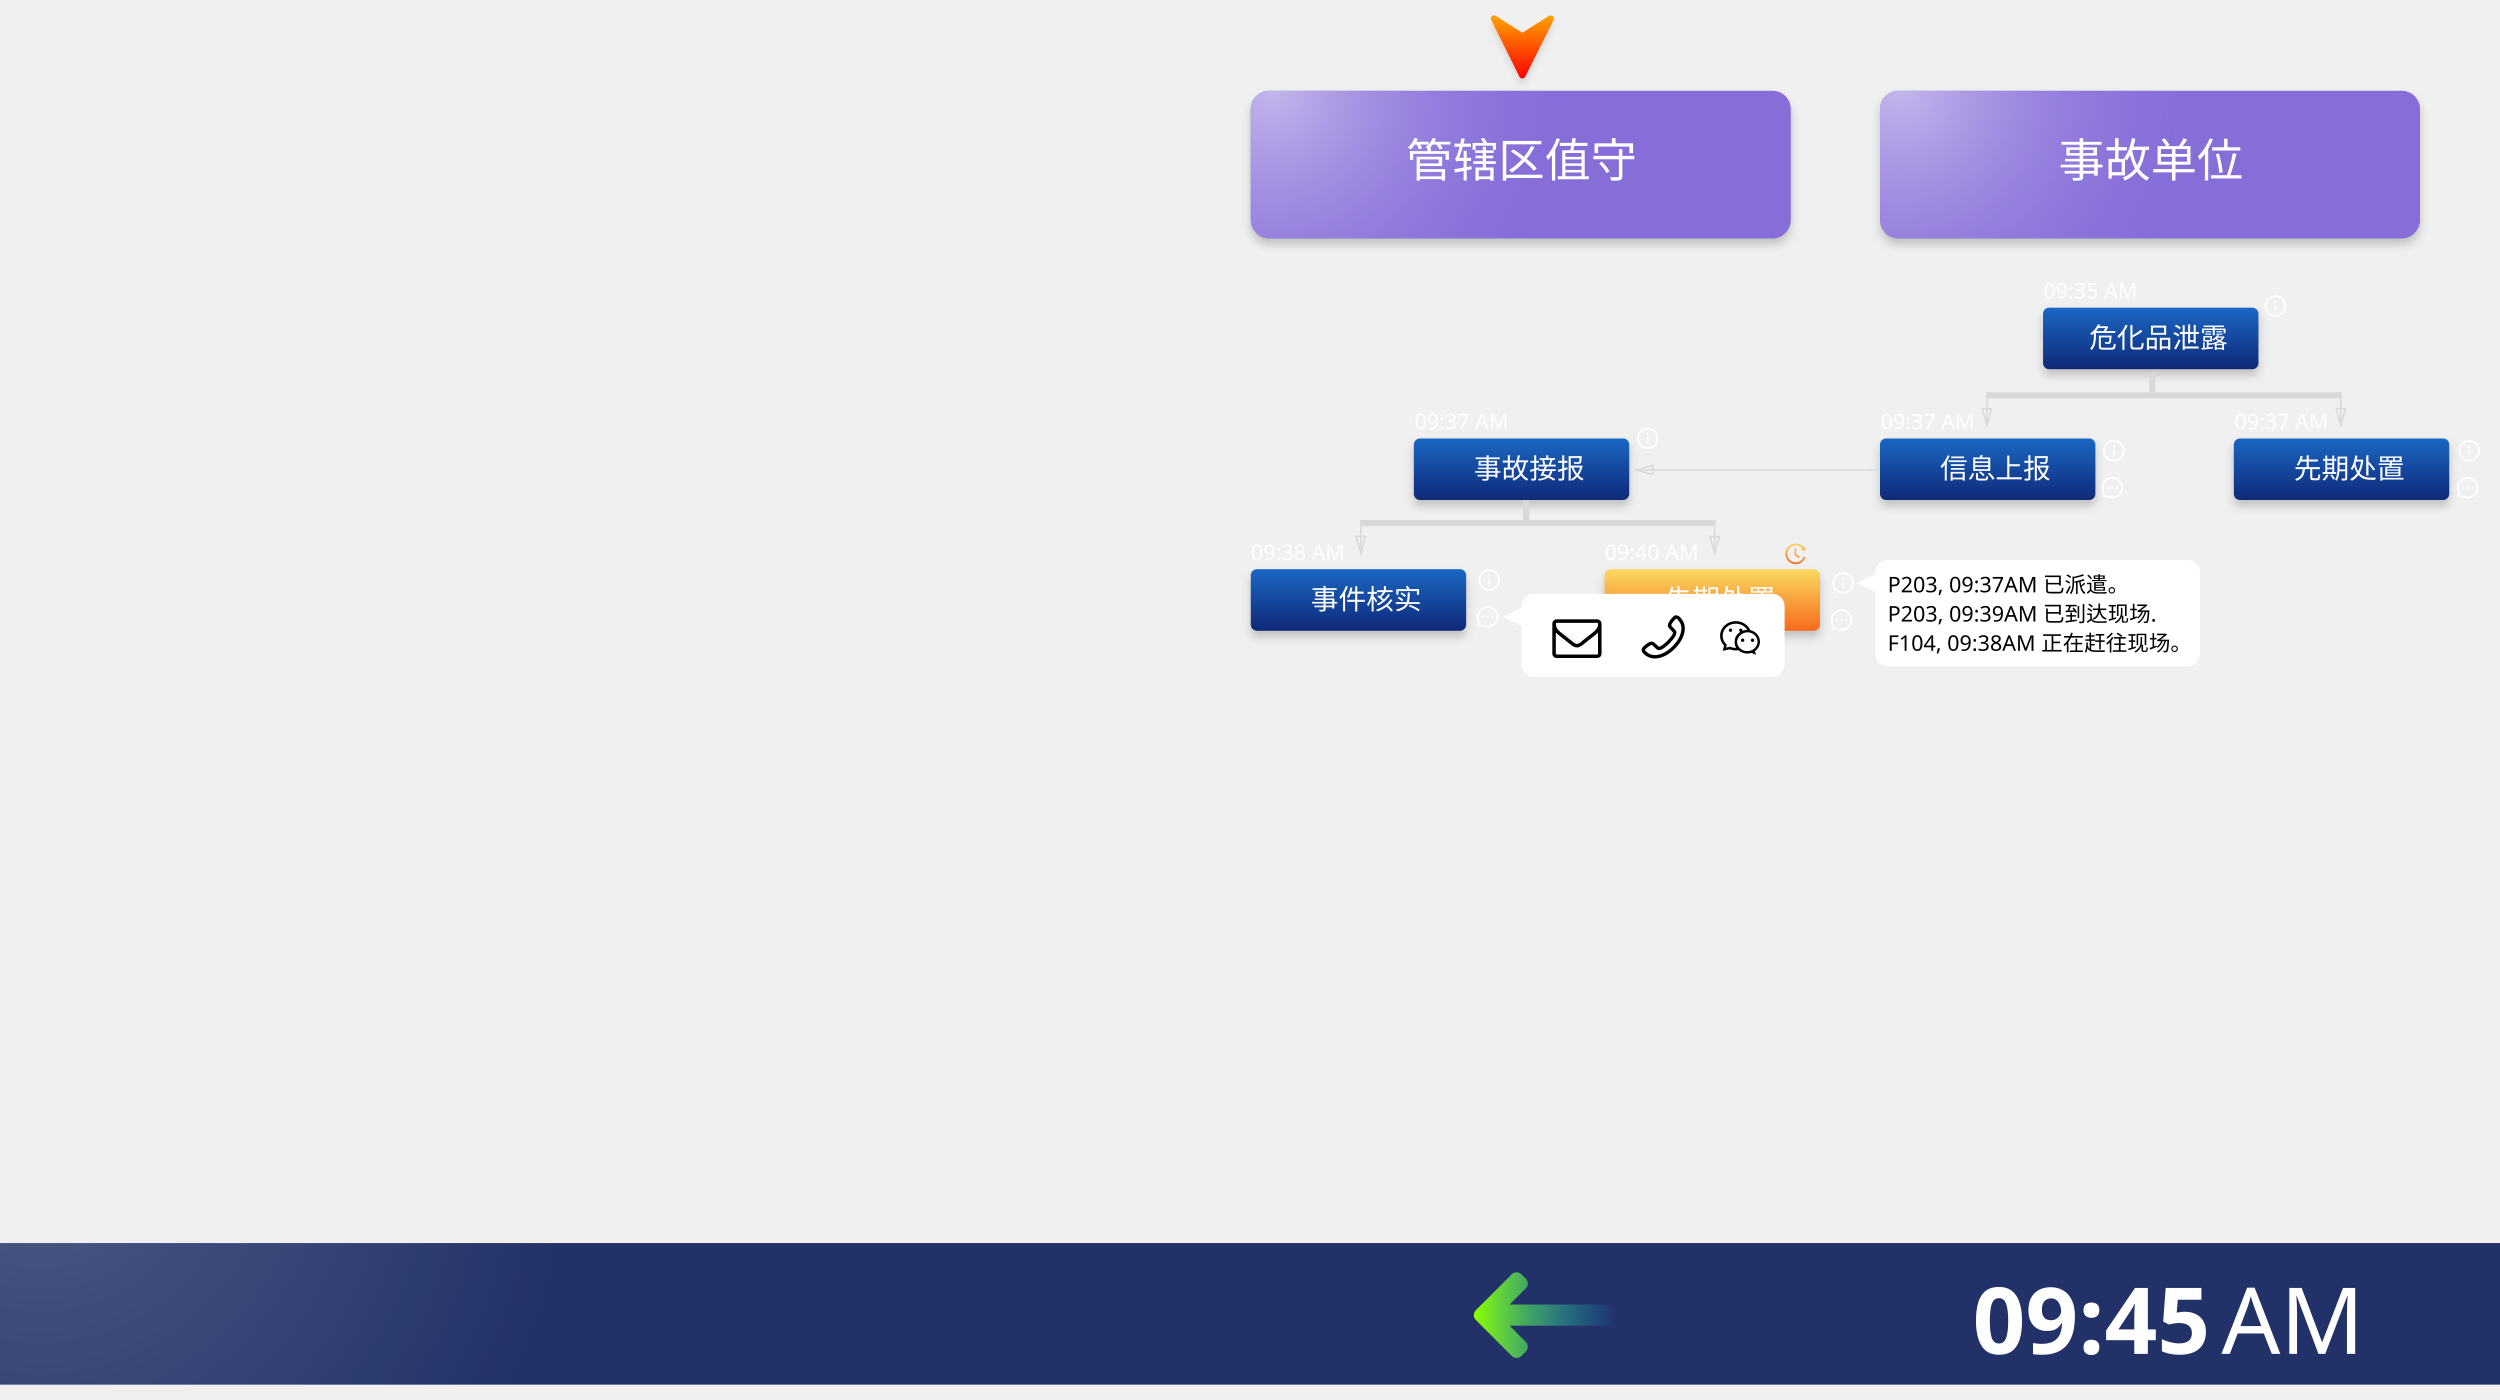
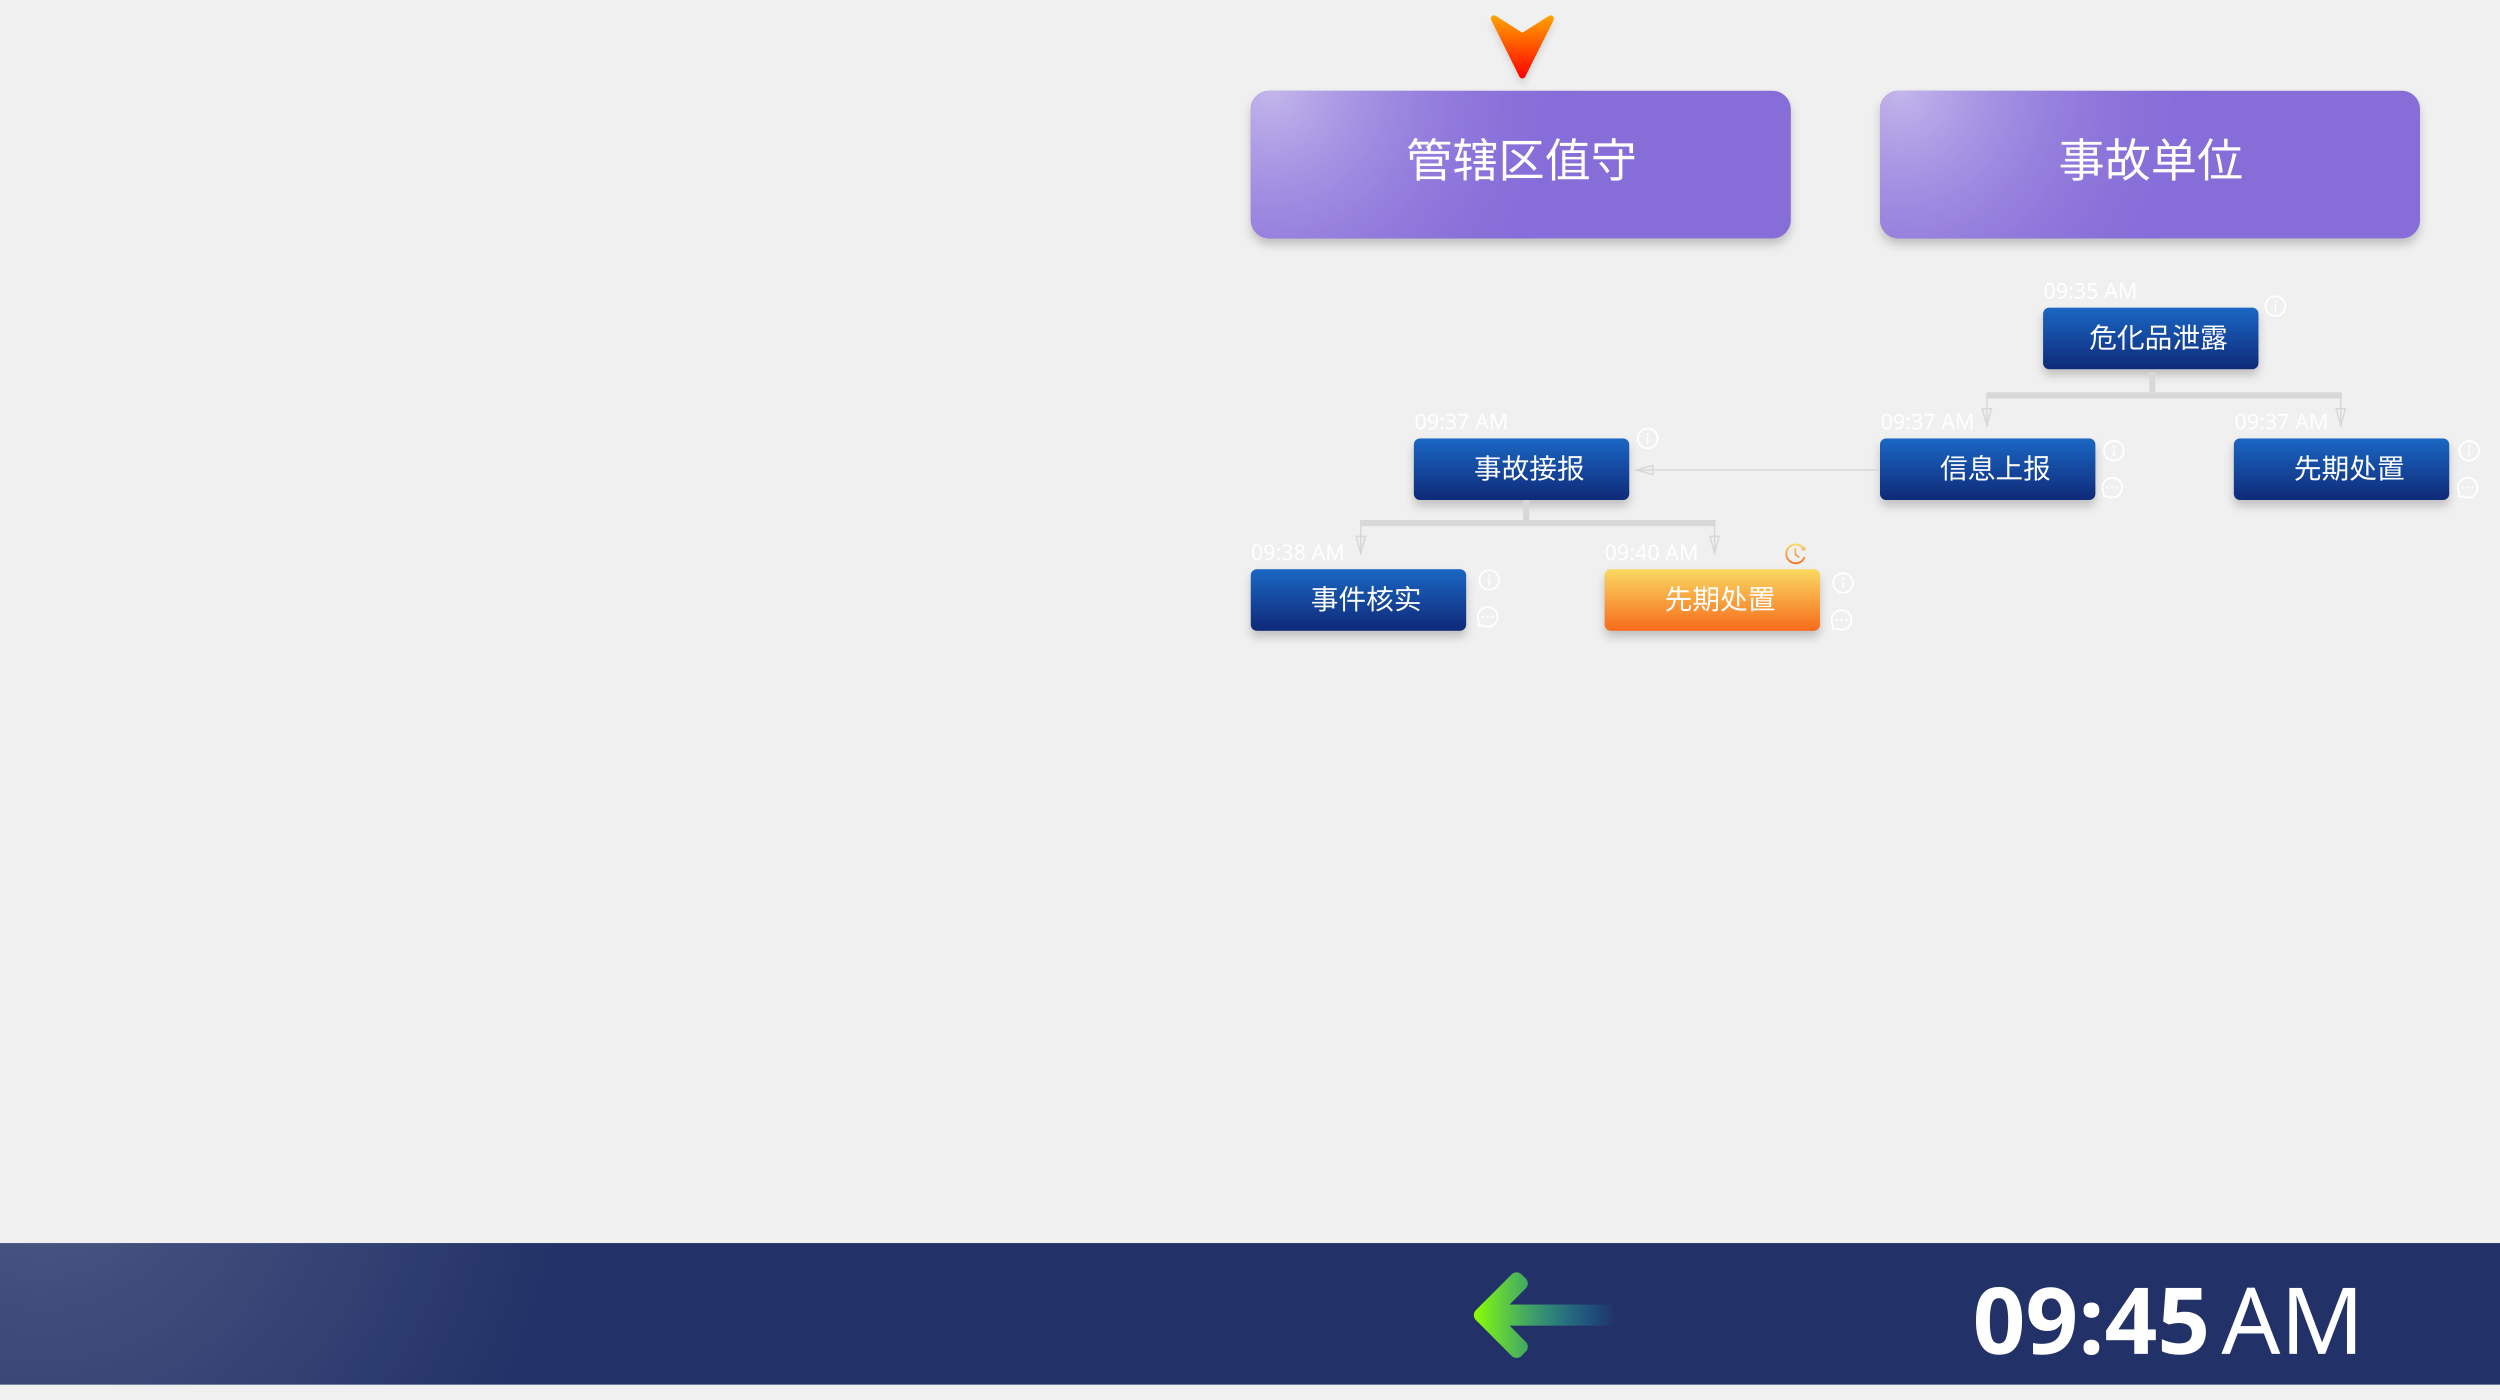
<svg xmlns="http://www.w3.org/2000/svg" xmlns:xlink="http://www.w3.org/1999/xlink" width="1250px" height="700px" viewBox="0 0 1625 890" version="1.1">
  <defs>
    <radialGradient cx="1.661%" cy="-73.123%" fx="1.661%" fy="-73.123%" r="375.673%" gradientTransform="translate(0.01661,-0.731225),scale(0.056615,1),rotate(21.46158),translate(-0.01661,0.731225)" id="radialGradient-1">
      <stop stop-color="#FFFFFF" stop-opacity="0.199" offset="0%" />
      <stop stop-color="#FFFFFF" stop-opacity="0" offset="100%" />
    </radialGradient>
    <rect id="path-2" x="0" y="818" width="1625" height="92" />
    <radialGradient cx="3.873%" cy="0%" fx="3.873%" fy="0%" r="213.352%" gradientTransform="translate(0.038728,0),scale(0.273504,1),rotate(10.92833),translate(-0.038728,-0)" id="radialGradient-3">
      <stop stop-color="#FFFFFF" stop-opacity="0.5" offset="0%" />
      <stop stop-color="#6B4AD5" stop-opacity="0" offset="100%" />
    </radialGradient>
    <rect id="path-4" x="0" y="0" width="351" height="96" rx="12" />
    <rect id="path-5" x="0" y="0" width="351" height="96" rx="12" />
    <filter x="-3.1%" y="-7.3%" width="106.3%" height="122.9%" filterUnits="objectBoundingBox" id="filter-6">
      <feOffset dx="0" dy="4" in="SourceAlpha" result="shadowOffsetOuter1" />
      <feGaussianBlur stdDeviation="3" in="shadowOffsetOuter1" result="shadowBlurOuter1" />
      <feComposite in="shadowBlurOuter1" in2="SourceAlpha" operator="out" result="shadowBlurOuter1" />
      <feColorMatrix values="0 0 0 0 0   0 0 0 0 0   0 0 0 0 0  0 0 0 0.2 0" type="matrix" in="shadowBlurOuter1" />
    </filter>
    <linearGradient x1="50%" y1="0%" x2="50%" y2="100%" id="linearGradient-7">
      <stop stop-color="#1A67C4" offset="0%" />
      <stop stop-color="#0F2978" offset="100%" />
    </linearGradient>
    <rect id="path-8" x="0" y="21" width="140" height="40" rx="4" />
    <filter x="-7.9%" y="-17.5%" width="115.7%" height="155.0%" filterUnits="objectBoundingBox" id="filter-9">
      <feOffset dx="0" dy="4" in="SourceAlpha" result="shadowOffsetOuter1" />
      <feGaussianBlur stdDeviation="3" in="shadowOffsetOuter1" result="shadowBlurOuter1" />
      <feColorMatrix values="0 0 0 0 0   0 0 0 0 0   0 0 0 0 0  0 0 0 0.2 0" type="matrix" in="shadowBlurOuter1" />
    </filter>
    <rect id="path-10" x="0" y="21" width="140" height="40" rx="4" />
    <filter x="-7.9%" y="-17.5%" width="115.7%" height="155.0%" filterUnits="objectBoundingBox" id="filter-11">
      <feOffset dx="0" dy="4" in="SourceAlpha" result="shadowOffsetOuter1" />
      <feGaussianBlur stdDeviation="3" in="shadowOffsetOuter1" result="shadowBlurOuter1" />
      <feColorMatrix values="0 0 0 0 0   0 0 0 0 0   0 0 0 0 0  0 0 0 0.2 0" type="matrix" in="shadowBlurOuter1" />
    </filter>
    <rect id="path-12" x="0" y="21" width="140" height="40" rx="4" />
    <filter x="-7.9%" y="-17.5%" width="115.7%" height="155.0%" filterUnits="objectBoundingBox" id="filter-13">
      <feOffset dx="0" dy="4" in="SourceAlpha" result="shadowOffsetOuter1" />
      <feGaussianBlur stdDeviation="3" in="shadowOffsetOuter1" result="shadowBlurOuter1" />
      <feColorMatrix values="0 0 0 0 0   0 0 0 0 0   0 0 0 0 0  0 0 0 0.2 0" type="matrix" in="shadowBlurOuter1" />
    </filter>
    <rect id="path-14" x="0" y="49" width="351" height="96" rx="12" />
    <rect id="path-15" x="0" y="49" width="351" height="96" rx="12" />
    <filter x="-3.1%" y="-7.3%" width="106.3%" height="122.9%" filterUnits="objectBoundingBox" id="filter-16">
      <feOffset dx="0" dy="4" in="SourceAlpha" result="shadowOffsetOuter1" />
      <feGaussianBlur stdDeviation="3" in="shadowOffsetOuter1" result="shadowBlurOuter1" />
      <feComposite in="shadowBlurOuter1" in2="SourceAlpha" operator="out" result="shadowBlurOuter1" />
      <feColorMatrix values="0 0 0 0 0   0 0 0 0 0   0 0 0 0 0  0 0 0 0.2 0" type="matrix" in="shadowBlurOuter1" />
    </filter>
    <linearGradient x1="50%" y1="103.138%" x2="50%" y2="1.42247325e-14%" id="linearGradient-17">
      <stop stop-color="#FFA900" offset="0%" />
      <stop stop-color="#FF0000" offset="100%" />
    </linearGradient>
    <path d="M156.197,38.16 C156.067,38.419 155.999,38.705 156,38.995 L156,39.156 L156.013,39.297 C156.082,39.63 156.169,39.83 156.295,40.004 C156.412,40.233 156.587,40.427 156.803,40.567 L156.477,40.278 L156.605,40.414 C156.648,40.459 156.701,40.494 156.759,40.516 L156.898,40.649 C156.974,40.7 157.046,40.734 157.128,40.746 L157.003,40.705 C157.195,40.831 157.426,40.91 157.672,40.936 L157.467,40.905 C157.656,40.967 157.855,40.999 158.054,41 L158.308,41 C158.652,40.96 158.983,40.842 159.275,40.654 L176.501,29.721 L193.938,40.757 C194.031,40.818 194.143,40.859 194.261,40.88 L194.115,40.841 L194.243,40.885 L194.423,40.941 L194.592,40.977 C194.659,40.985 194.727,40.989 194.795,40.99 L194.972,40.99 C195.136,40.99 195.305,40.969 195.469,40.921 C195.65,40.864 195.837,40.83 196.026,40.818 L195.669,40.862 C195.867,40.797 196.049,40.69 196.2,40.547 L195.982,40.721 C196.265,40.563 196.515,40.353 196.718,40.101 L196.182,40.593 L196.403,40.421 L196.495,40.329 C196.596,40.215 196.674,40.083 196.726,39.94 L196.623,40.165 L196.695,40.045 L196.767,39.929 C196.807,39.871 196.833,39.805 196.844,39.735 C196.925,39.594 196.97,39.436 196.974,39.274 C196.974,39.41 196.995,39.282 197,39.151 L197,38.949 L196.995,38.8 L196.964,38.636 C196.944,38.544 196.931,38.516 196.931,38.48 C196.918,38.412 196.892,38.348 196.854,38.29 C196.727,38.015 196.644,37.721 196.608,37.42 L178.378,1.138 C178.024,0.441 177.309,0.002 176.527,0.001 C175.732,-0.018 174.995,0.416 174.627,1.12 L156.197,38.16 Z" id="path-18" />
    <filter x="-19.5%" y="-29.3%" width="139.0%" height="139.0%" filterUnits="objectBoundingBox" id="filter-19">
      <feOffset dx="0" dy="-4" in="SourceAlpha" result="shadowOffsetOuter1" />
      <feGaussianBlur stdDeviation="2" in="shadowOffsetOuter1" result="shadowBlurOuter1" />
      <feColorMatrix values="0 0 0 0 0   0 0 0 0 0   0 0 0 0 0  0 0 0 0.1 0" type="matrix" in="shadowBlurOuter1" />
    </filter>
    <rect id="path-20" x="36" y="21" width="140" height="40" rx="4" />
    <filter x="-7.9%" y="-17.5%" width="115.7%" height="155.0%" filterUnits="objectBoundingBox" id="filter-21">
      <feOffset dx="0" dy="4" in="SourceAlpha" result="shadowOffsetOuter1" />
      <feGaussianBlur stdDeviation="3" in="shadowOffsetOuter1" result="shadowBlurOuter1" />
      <feColorMatrix values="0 0 0 0 0   0 0 0 0 0   0 0 0 0 0  0 0 0 0.2 0" type="matrix" in="shadowBlurOuter1" />
    </filter>
    <linearGradient x1="50%" y1="0%" x2="50%" y2="100%" id="linearGradient-22">
      <stop stop-color="#FAD961" offset="0%" />
      <stop stop-color="#F76B1C" offset="100%" />
    </linearGradient>
-     <rect id="path-23" x="66" y="21" width="140" height="40" rx="4" />
+     <rect id="path-23" x="1" y="21" width="140" height="40" rx="4" />
    <filter x="-7.9%" y="-17.5%" width="115.7%" height="155.0%" filterUnits="objectBoundingBox" id="filter-24">
      <feOffset dx="0" dy="4" in="SourceAlpha" result="shadowOffsetOuter1" />
      <feGaussianBlur stdDeviation="3" in="shadowOffsetOuter1" result="shadowBlurOuter1" />
      <feColorMatrix values="0 0 0 0 0   0 0 0 0 0   0 0 0 0 0  0 0 0 0.2 0" type="matrix" in="shadowBlurOuter1" />
    </filter>
    <rect id="path-25" x="0" y="21" width="140" height="40" rx="4" />
    <filter x="-7.9%" y="-17.5%" width="115.7%" height="155.0%" filterUnits="objectBoundingBox" id="filter-26">
      <feOffset dx="0" dy="4" in="SourceAlpha" result="shadowOffsetOuter1" />
      <feGaussianBlur stdDeviation="3" in="shadowOffsetOuter1" result="shadowBlurOuter1" />
      <feColorMatrix values="0 0 0 0 0   0 0 0 0 0   0 0 0 0 0  0 0 0 0.2 0" type="matrix" in="shadowBlurOuter1" />
    </filter>
    <linearGradient x1="0%" y1="50%" x2="100%" y2="50%" id="linearGradient-27">
      <stop stop-color="#8CFF00" offset="0%" />
      <stop stop-color="#00CFFF" stop-opacity="0" offset="100%" />
    </linearGradient>
  </defs>
  <g id="Page-1" stroke="none" stroke-width="1" fill="none" fill-rule="evenodd">
    <g id="Artboard-2-Copy-3" transform="translate(0, -20)">
      <g id="Group-35-Copy">
        <g id="Rectangle-8">
          <use fill="#223167" xlink:href="#path-2" />
          <use fill="url(#radialGradient-1)" xlink:href="#path-2" />
        </g>
      </g>
      <g id="Group-5" transform="translate(1222, 69)">
        <g id="Group-4">
          <g id="Rectangle-2-Copy">
            <use fill="#6848CE" xlink:href="#path-4" />
            <use fill="url(#radialGradient-3)" xlink:href="#path-4" />
          </g>
          <g id="Rectangle-7">
            <use fill="black" fill-opacity="1" filter="url(#filter-6)" xlink:href="#path-5" />
            <use fill-opacity="0.2" fill="#FFFFFF" fill-rule="evenodd" xlink:href="#path-5" />
          </g>
          <text id="事故单位" font-family="STYuanti-SC-Regular, Yuanti SC" font-size="30" font-weight="normal" fill="#FFFFFF">
            <tspan x="116" y="56">事故单位</tspan>
          </text>
        </g>
        <g id="Group" transform="translate(106, 120)">
          <g id="Rectangle-3-Copy-3">
            <use fill="black" fill-opacity="1" filter="url(#filter-9)" xlink:href="#path-8" />
            <use fill="url(#linearGradient-7)" fill-rule="evenodd" xlink:href="#path-8" />
          </g>
          <text id="09:35-AM" font-family="STYuanti-SC-Regular, Yuanti SC" font-size="14" font-weight="normal" fill="#FFFFFF">
            <tspan x="0.251" y="15">09:35 AM</tspan>
          </text>
          <text id="危化品泄露" font-family="PingFangSC-Regular, PingFang SC" font-size="18" font-weight="normal" fill="#FFFFFF">
            <tspan x="30" y="47">危化品泄露</tspan>
          </text>
        </g>
        <g id="Group-Copy" transform="translate(230, 205)">
          <g id="Rectangle-3-Copy-3">
            <use fill="black" fill-opacity="1" filter="url(#filter-11)" xlink:href="#path-10" />
            <use fill="url(#linearGradient-7)" fill-rule="evenodd" xlink:href="#path-10" />
          </g>
          <g id="info-circle" transform="translate(145, 21)" fill-rule="nonzero">
            <rect id="Rectangle-path" fill="#000000" opacity="0" x="0" y="0" width="16" height="16" />
            <path d="M8,1 C4.134,1 1,4.134 1,8 C1,11.866 4.134,15 8,15 C11.866,15 15,11.866 15,8 C15,4.134 11.866,1 8,1 Z M8,13.812 C4.791,13.812 2.188,11.209 2.188,8 C2.188,4.791 4.791,2.188 8,2.188 C11.209,2.188 13.812,4.791 13.812,8 C13.812,11.209 11.209,13.812 8,13.812 Z" id="Shape" fill="#FFFFFF" />
            <path d="M7.25,5.25 C7.25,5.664 7.586,6 8,6 C8.414,6 8.75,5.664 8.75,5.25 C8.75,4.836 8.414,4.5 8,4.5 C7.586,4.5 7.25,4.836 7.25,5.25 Z" id="Shape" fill="#FFFFFF" />
            <path d="M8.375,7 L7.625,7 C7.556,7 7.5,7.056 7.5,7.125 L7.5,11.375 C7.5,11.444 7.556,11.5 7.625,11.5 L8.375,11.5 C8.444,11.5 8.5,11.444 8.5,11.375 L8.5,7.125 C8.5,7.056 8.444,7 8.375,7 Z" id="Shape" fill="#FFFFFF" />
          </g>
          <g id="message" transform="translate(144, 45)" fill-rule="nonzero">
            <rect id="Rectangle-path" fill="#000000" opacity="0" x="0" y="0" width="16" height="16" />
            <path d="M7.25,8 C7.25,8.414 7.586,8.75 8,8.75 C8.414,8.75 8.75,8.414 8.75,8 C8.75,7.586 8.414,7.25 8,7.25 C7.586,7.25 7.25,7.586 7.25,8 Z M10.375,8 C10.375,8.414 10.711,8.75 11.125,8.75 C11.539,8.75 11.875,8.414 11.875,8 C11.875,7.586 11.539,7.25 11.125,7.25 C10.711,7.25 10.375,7.586 10.375,8 Z M4.125,8 C4.125,8.414 4.461,8.75 4.875,8.75 C5.289,8.75 5.625,8.414 5.625,8 C5.625,7.586 5.289,7.25 4.875,7.25 C4.461,7.25 4.125,7.586 4.125,8 Z M14.456,5.287 C14.103,4.448 13.597,3.695 12.952,3.048 C12.306,2.403 11.553,1.895 10.713,1.544 C9.853,1.183 8.941,1 8,1 L7.969,1 C7.022,1.005 6.105,1.192 5.242,1.561 C4.409,1.917 3.663,2.423 3.023,3.069 C2.384,3.714 1.883,4.464 1.536,5.3 C1.177,6.166 0.995,7.086 1,8.033 C1.005,9.117 1.264,10.194 1.75,11.156 L1.75,13.531 C1.75,13.928 2.072,14.25 2.469,14.25 L4.845,14.25 C5.808,14.736 6.884,14.995 7.969,15 L8.002,15 C8.938,15 9.845,14.819 10.7,14.464 C11.536,14.116 12.287,13.616 12.931,12.977 C13.577,12.338 14.084,11.591 14.439,10.758 C14.808,9.895 14.995,8.978 15,8.031 C15.005,7.08 14.82,6.156 14.456,5.287 Z M12.095,12.131 C11,13.216 9.547,13.812 8,13.812 L7.973,13.812 C7.031,13.808 6.095,13.573 5.269,13.133 L5.138,13.062 L2.938,13.062 L2.938,10.863 L2.867,10.731 C2.427,9.905 2.192,8.969 2.188,8.027 C2.181,6.469 2.777,5.006 3.869,3.905 C4.959,2.803 6.417,2.194 7.975,2.188 L8.002,2.188 C8.783,2.188 9.541,2.339 10.255,2.639 C10.952,2.931 11.577,3.352 12.114,3.889 C12.65,4.425 13.072,5.052 13.364,5.748 C13.667,6.47 13.819,7.236 13.816,8.027 C13.806,9.583 13.195,11.041 12.095,12.131 Z" id="Shape" fill="#FFFFFF" />
          </g>
          <text id="09:37-AM" font-family="STYuanti-SC-Regular, Yuanti SC" font-size="14" font-weight="normal" fill="#FFFFFF">
            <tspan x="0.398" y="15">09:37 AM</tspan>
          </text>
          <text id="先期处置" font-family="PingFangSC-Regular, PingFang SC" font-size="18" font-weight="normal" fill="#FFFFFF">
            <tspan x="39" y="47">先期处置</tspan>
          </text>
        </g>
        <g id="Group-Copy-6" transform="translate(0, 205)">
          <g id="Rectangle-3-Copy-3">
            <use fill="black" fill-opacity="1" filter="url(#filter-13)" xlink:href="#path-12" />
            <use fill="url(#linearGradient-7)" fill-rule="evenodd" xlink:href="#path-12" />
          </g>
          <g id="info-circle" transform="translate(144, 21)" fill-rule="nonzero">
            <rect id="Rectangle-path" fill="#000000" opacity="0" x="0" y="0" width="16" height="16" />
            <path d="M8,1 C4.134,1 1,4.134 1,8 C1,11.866 4.134,15 8,15 C11.866,15 15,11.866 15,8 C15,4.134 11.866,1 8,1 Z M8,13.812 C4.791,13.812 2.188,11.209 2.188,8 C2.188,4.791 4.791,2.188 8,2.188 C11.209,2.188 13.812,4.791 13.812,8 C13.812,11.209 11.209,13.812 8,13.812 Z" id="Shape" fill="#FFFFFF" />
            <path d="M7.25,5.25 C7.25,5.664 7.586,6 8,6 C8.414,6 8.75,5.664 8.75,5.25 C8.75,4.836 8.414,4.5 8,4.5 C7.586,4.5 7.25,4.836 7.25,5.25 Z" id="Shape" fill="#FFFFFF" />
            <path d="M8.375,7 L7.625,7 C7.556,7 7.5,7.056 7.5,7.125 L7.5,11.375 C7.5,11.444 7.556,11.5 7.625,11.5 L8.375,11.5 C8.444,11.5 8.5,11.444 8.5,11.375 L8.5,7.125 C8.5,7.056 8.444,7 8.375,7 Z" id="Shape" fill="#FFFFFF" />
          </g>
          <text id="09:37-AM" font-family="STYuanti-SC-Regular, Yuanti SC" font-size="14" font-weight="normal" fill="#FFFFFF">
            <tspan x="0.398" y="15">09:37 AM</tspan>
          </text>
          <text id="信息上报" font-family="PingFangSC-Regular, PingFang SC" font-size="18" font-weight="normal" fill="#FFFFFF">
            <tspan x="39" y="47">信息上报</tspan>
          </text>
        </g>
      </g>
      <g id="Group-5-Copy" transform="translate(813, 20)">
        <g id="Group-4">
          <g id="Rectangle-2-Copy">
            <use fill="#6848CE" xlink:href="#path-14" />
            <use fill="url(#radialGradient-3)" xlink:href="#path-14" />
          </g>
          <g id="Rectangle-7">
            <use fill="black" fill-opacity="1" filter="url(#filter-16)" xlink:href="#path-15" />
            <use fill-opacity="0.2" fill="#FFFFFF" fill-rule="evenodd" xlink:href="#path-15" />
          </g>
          <g id="Shape" fill-rule="nonzero" transform="translate(176.5, 20.5) scale(1, -1) translate(-176.5, -20.5) ">
            <use fill="black" fill-opacity="1" filter="url(#filter-19)" xlink:href="#path-18" />
            <use fill="url(#linearGradient-17)" fill-rule="evenodd" xlink:href="#path-18" />
          </g>
          <text id="管辖区值守" font-family="STYuanti-SC-Regular, Yuanti SC" font-size="30" font-weight="normal" fill="#FFFFFF">
            <tspan x="101" y="105">管辖区值守</tspan>
          </text>
        </g>
        <g id="Group" transform="translate(70, 254)">
          <g id="Rectangle-3-Copy-3">
            <use fill="black" fill-opacity="1" filter="url(#filter-21)" xlink:href="#path-20" />
            <use fill="url(#linearGradient-7)" fill-rule="evenodd" xlink:href="#path-20" />
          </g>
          <g id="info-circle" transform="translate(180, 13)" fill-rule="nonzero">
            <rect id="Rectangle-path" fill="#000000" opacity="0" x="0" y="0" width="16" height="16" />
            <path d="M8,1 C4.134,1 1,4.134 1,8 C1,11.866 4.134,15 8,15 C11.866,15 15,11.866 15,8 C15,4.134 11.866,1 8,1 Z M8,13.812 C4.791,13.812 2.188,11.209 2.188,8 C2.188,4.791 4.791,2.188 8,2.188 C11.209,2.188 13.812,4.791 13.812,8 C13.812,11.209 11.209,13.812 8,13.812 Z" id="Shape" fill="#FFFFFF" />
            <path d="M7.25,5.25 C7.25,5.664 7.586,6 8,6 C8.414,6 8.75,5.664 8.75,5.25 C8.75,4.836 8.414,4.5 8,4.5 C7.586,4.5 7.25,4.836 7.25,5.25 Z" id="Shape" fill="#FFFFFF" />
            <path d="M8.375,7 L7.625,7 C7.556,7 7.5,7.056 7.5,7.125 L7.5,11.375 C7.5,11.444 7.556,11.5 7.625,11.5 L8.375,11.5 C8.444,11.5 8.5,11.444 8.5,11.375 L8.5,7.125 C8.5,7.056 8.444,7 8.375,7 Z" id="Shape" fill="#FFFFFF" />
          </g>
          <rect id="Rectangle-43" fill="#D8D8D8" x="107" y="61" width="4" height="13" />
          <rect id="Rectangle-43-Copy" fill="#D8D8D8" x="2" y="74" width="230" height="4" />
          <path d="M1.5,74.5 L1.5,95.5" id="Line" stroke="#D8D8D8" stroke-linecap="square" />
          <path id="Line-decoration-1" d="M1.5,95.5 L4.5,84.7 L-1.5,84.7 L1.5,95.5 Z" stroke="#D8D8D8" stroke-linecap="square" />
          <path d="M231.5,74.5 L231.5,95.5" id="Line-Copy" stroke="#D8D8D8" stroke-linecap="square" />
          <path id="Line-Copy-decoration-1" d="M231.5,95.5 L234.5,84.7 L228.5,84.7 L231.5,95.5 Z" stroke="#D8D8D8" stroke-linecap="square" />
          <path d="M338.5,41.5 L180.5,41.5" id="Line-2" stroke="#D8D8D8" stroke-linecap="square" />
          <path id="Line-2-decoration-1" d="M180.5,41.5 L191.3,44.5 L191.3,38.5 L180.5,41.5 Z" stroke="#D8D8D8" stroke-linecap="square" />
          <text id="09:37-AM" font-family="STYuanti-SC-Regular, Yuanti SC" font-size="14" font-weight="normal" fill="#FFFFFF">
            <tspan x="36.398" y="15">09:37 AM</tspan>
          </text>
          <text id="事故接报" font-family="PingFangSC-Regular, PingFang SC" font-size="18" font-weight="normal" fill="#FFFFFF">
            <tspan x="75" y="47">事故接报</tspan>
          </text>
        </g>
-         <g id="Group-Copy" transform="translate(164, 339)">
+         <g id="Group-Copy" transform="translate(229, 339)">
          <g id="Rectangle-3-Copy-3">
            <use fill="black" fill-opacity="1" filter="url(#filter-24)" xlink:href="#path-23" />
            <use fill="url(#linearGradient-22)" fill-rule="evenodd" xlink:href="#path-23" />
          </g>
-           <g id="Group-3" transform="translate(230, 15)">
-             <path d="M12,21 L-5.2078438e-16,15 L12,9 L12,8 C12,3.582 15.582,-5.60317944e-14 20,-5.68434189e-14 L214.98,-5.68434189e-14 C219.399,-5.76550434e-14 222.98,3.582 222.98,8 L222.98,61.128 C222.98,65.547 219.399,69.128 214.98,69.128 L20,69.128 C15.582,69.128 12,65.547 12,61.128 L12,21 Z" id="Rectangle" fill="#FFFFFF" />
-             <text id="P203,-09:37AM-已派遣。-P" font-family="MicrosoftYaHei, Microsoft YaHei" font-size="14" font-weight="normal" fill="#000000">
-               <tspan x="20" y="21">P203, 09:37AM 已派遣。</tspan>
-               <tspan x="20" y="40">P203, 09:39AM 已到达现场.</tspan>
-               <tspan x="20" y="59">F104, 09:38AM 正在赶往现场。</tspan>
-             </text>
-           </g>
-           <g id="Group-3-Copy" transform="translate(0, 37)" fill="#FFFFFF">
-             <path d="M12,21 L3.6739404e-16,15 L12,9 L12,8 C12,3.582 15.582,-5.60317944e-14 20,-5.68434189e-14 L175,-5.86197757e-14 C179.418,-5.94314002e-14 183,3.582 183,8 L183,46 C183,50.418 179.418,54 175,54 L20,54 C15.582,54 12,50.418 12,46 L12,21 Z" id="Rectangle" />
-           </g>
-           <g id="reload-time" transform="translate(182, 3)" fill-rule="nonzero">
+           <g id="reload-time" transform="translate(117, 3)" fill-rule="nonzero">
            <rect id="Rectangle-path" fill="#000000" opacity="0" x="0" y="0" width="16" height="16" />
            <path d="M8.377,4.266 L7.625,4.266 C7.556,4.266 7.5,4.322 7.5,4.391 L7.5,8.692 C7.5,8.733 7.519,8.77 7.552,8.794 L10.134,10.68 C10.191,10.72 10.269,10.709 10.309,10.653 L10.756,10.044 C10.798,9.986 10.786,9.908 10.73,9.869 L8.502,8.258 L8.502,4.391 C8.502,4.322 8.445,4.266 8.377,4.266 Z M11.811,5.441 L14.261,6.039 C14.339,6.058 14.416,5.998 14.416,5.919 L14.428,3.395 C14.428,3.291 14.308,3.231 14.227,3.297 L11.764,5.22 C11.681,5.286 11.709,5.416 11.811,5.441 Z M14.431,10.145 L13.545,9.841 C13.481,9.819 13.411,9.852 13.387,9.916 C13.358,9.995 13.327,10.073 13.294,10.152 C13.016,10.809 12.617,11.402 12.108,11.909 C11.6,12.417 11.008,12.817 10.35,13.095 C9.669,13.383 8.945,13.53 8.198,13.53 C7.452,13.53 6.728,13.384 6.047,13.095 C5.389,12.817 4.797,12.417 4.289,11.909 C3.781,11.402 3.383,10.809 3.103,10.152 C2.817,9.472 2.672,8.747 2.672,8 C2.672,7.253 2.817,6.528 3.106,5.847 C3.384,5.189 3.783,4.597 4.292,4.089 C4.8,3.581 5.392,3.181 6.05,2.903 C6.728,2.614 7.453,2.469 8.2,2.469 C8.947,2.469 9.67,2.614 10.352,2.903 C11.009,3.181 11.602,3.581 12.109,4.089 C12.269,4.25 12.419,4.417 12.556,4.594 L13.491,3.862 C12.261,2.291 10.347,1.28 8.197,1.281 C4.453,1.283 1.447,4.323 1.484,8.069 C1.522,11.748 4.514,14.719 8.2,14.719 C11.098,14.719 13.567,12.881 14.508,10.308 C14.531,10.242 14.497,10.169 14.431,10.145 Z" id="Shape" fill="url(#linearGradient-22)" />
          </g>
-           <g id="info-circle" transform="translate(213, 22)" fill-rule="nonzero">
-             <rect id="Rectangle-path" fill="#000000" opacity="0" x="0" y="0" width="16" height="16" />
-             <path d="M8,1 C4.134,1 1,4.134 1,8 C1,11.866 4.134,15 8,15 C11.866,15 15,11.866 15,8 C15,4.134 11.866,1 8,1 Z M8,13.812 C4.791,13.812 2.188,11.209 2.188,8 C2.188,4.791 4.791,2.188 8,2.188 C11.209,2.188 13.812,4.791 13.812,8 C13.812,11.209 11.209,13.812 8,13.812 Z" id="Shape" fill="#FFFFFF" />
-             <path d="M7.25,5.25 C7.25,5.664 7.586,6 8,6 C8.414,6 8.75,5.664 8.75,5.25 C8.75,4.836 8.414,4.5 8,4.5 C7.586,4.5 7.25,4.836 7.25,5.25 Z" id="Shape" fill="#FFFFFF" />
-             <path d="M8.375,7 L7.625,7 C7.556,7 7.5,7.056 7.5,7.125 L7.5,11.375 C7.5,11.444 7.556,11.5 7.625,11.5 L8.375,11.5 C8.444,11.5 8.5,11.444 8.5,11.375 L8.5,7.125 C8.5,7.056 8.444,7 8.375,7 Z" id="Shape" fill="#FFFFFF" />
-           </g>
-           <g id="message" transform="translate(212, 46)" fill-rule="nonzero">
+           <g id="info-circle" transform="translate(148, 22)" fill-rule="nonzero">
+             <rect id="Rectangle-path" fill="#000000" opacity="0" x="0" y="0" width="16" height="16" />
+             <path d="M8,1 C4.134,1 1,4.134 1,8 C1,11.866 4.134,15 8,15 C11.866,15 15,11.866 15,8 C15,4.134 11.866,1 8,1 Z M8,13.812 C4.791,13.812 2.188,11.209 2.188,8 C2.188,4.791 4.791,2.188 8,2.188 C11.209,2.188 13.812,4.791 13.812,8 C13.812,11.209 11.209,13.812 8,13.812 Z" id="Shape" fill="#FFFFFF" />
+             <path d="M7.25,5.25 C7.25,5.664 7.586,6 8,6 C8.414,6 8.75,5.664 8.75,5.25 C8.75,4.836 8.414,4.5 8,4.5 C7.586,4.5 7.25,4.836 7.25,5.25 Z" id="Shape" fill="#FFFFFF" />
+             <path d="M8.375,7 L7.625,7 C7.556,7 7.5,7.056 7.5,7.125 L7.5,11.375 C7.5,11.444 7.556,11.5 7.625,11.5 L8.375,11.5 C8.444,11.5 8.5,11.444 8.5,11.375 L8.5,7.125 C8.5,7.056 8.444,7 8.375,7 Z" id="Shape" fill="#FFFFFF" />
+           </g>
+           <g id="message" transform="translate(147, 46)" fill-rule="nonzero">
            <rect id="Rectangle-path" fill="#000000" opacity="0" x="0" y="0" width="16" height="16" />
            <path d="M7.25,8 C7.25,8.414 7.586,8.75 8,8.75 C8.414,8.75 8.75,8.414 8.75,8 C8.75,7.586 8.414,7.25 8,7.25 C7.586,7.25 7.25,7.586 7.25,8 Z M10.375,8 C10.375,8.414 10.711,8.75 11.125,8.75 C11.539,8.75 11.875,8.414 11.875,8 C11.875,7.586 11.539,7.25 11.125,7.25 C10.711,7.25 10.375,7.586 10.375,8 Z M4.125,8 C4.125,8.414 4.461,8.75 4.875,8.75 C5.289,8.75 5.625,8.414 5.625,8 C5.625,7.586 5.289,7.25 4.875,7.25 C4.461,7.25 4.125,7.586 4.125,8 Z M14.456,5.287 C14.103,4.448 13.597,3.695 12.952,3.048 C12.306,2.403 11.553,1.895 10.713,1.544 C9.853,1.183 8.941,1 8,1 L7.969,1 C7.022,1.005 6.105,1.192 5.242,1.561 C4.409,1.917 3.663,2.423 3.023,3.069 C2.384,3.714 1.883,4.464 1.536,5.3 C1.177,6.166 0.995,7.086 1,8.033 C1.005,9.117 1.264,10.194 1.75,11.156 L1.75,13.531 C1.75,13.928 2.072,14.25 2.469,14.25 L4.845,14.25 C5.808,14.736 6.884,14.995 7.969,15 L8.002,15 C8.938,15 9.845,14.819 10.7,14.464 C11.536,14.116 12.287,13.616 12.931,12.977 C13.577,12.338 14.084,11.591 14.439,10.758 C14.808,9.895 14.995,8.978 15,8.031 C15.005,7.08 14.82,6.156 14.456,5.287 Z M12.095,12.131 C11,13.216 9.547,13.812 8,13.812 L7.973,13.812 C7.031,13.808 6.095,13.573 5.269,13.133 L5.138,13.062 L2.938,13.062 L2.938,10.863 L2.867,10.731 C2.427,9.905 2.192,8.969 2.188,8.027 C2.181,6.469 2.777,5.006 3.869,3.905 C4.959,2.803 6.417,2.194 7.975,2.188 L8.002,2.188 C8.783,2.188 9.541,2.339 10.255,2.639 C10.952,2.931 11.577,3.352 12.114,3.889 C12.65,4.425 13.072,5.052 13.364,5.748 C13.667,6.47 13.819,7.236 13.816,8.027 C13.806,9.583 13.195,11.041 12.095,12.131 Z" id="Shape" fill="#FFFFFF" />
          </g>
          <text id="09:40-AM" font-family="STYuanti-SC-Regular, Yuanti SC" font-size="14" font-weight="normal" fill="#FFFFFF">
-             <tspan x="65.957" y="15">09:40 AM</tspan>
+             <tspan x="0.957" y="15">09:40 AM</tspan>
          </text>
          <text id="先期处置" font-family="PingFangSC-Regular, PingFang SC" font-size="18" font-weight="normal" fill="#FFFFFF">
-             <tspan x="105" y="47">先期处置</tspan>
+             <tspan x="40" y="47">先期处置</tspan>
          </text>
        </g>
        <g id="Group-Copy-6" transform="translate(0, 339)">
          <g id="Rectangle-3-Copy-3">
            <use fill="black" fill-opacity="1" filter="url(#filter-26)" xlink:href="#path-25" />
            <use fill="url(#linearGradient-7)" fill-rule="evenodd" xlink:href="#path-25" />
          </g>
          <g id="info-circle" transform="translate(147, 20)" fill-rule="nonzero">
            <rect id="Rectangle-path" fill="#000000" opacity="0" x="0" y="0" width="16" height="16" />
            <path d="M8,1 C4.134,1 1,4.134 1,8 C1,11.866 4.134,15 8,15 C11.866,15 15,11.866 15,8 C15,4.134 11.866,1 8,1 Z M8,13.812 C4.791,13.812 2.188,11.209 2.188,8 C2.188,4.791 4.791,2.188 8,2.188 C11.209,2.188 13.812,4.791 13.812,8 C13.812,11.209 11.209,13.812 8,13.812 Z" id="Shape" fill="#FFFFFF" />
            <path d="M7.25,5.25 C7.25,5.664 7.586,6 8,6 C8.414,6 8.75,5.664 8.75,5.25 C8.75,4.836 8.414,4.5 8,4.5 C7.586,4.5 7.25,4.836 7.25,5.25 Z" id="Shape" fill="#FFFFFF" />
            <path d="M8.375,7 L7.625,7 C7.556,7 7.5,7.056 7.5,7.125 L7.5,11.375 C7.5,11.444 7.556,11.5 7.625,11.5 L8.375,11.5 C8.444,11.5 8.5,11.444 8.5,11.375 L8.5,7.125 C8.5,7.056 8.444,7 8.375,7 Z" id="Shape" fill="#FFFFFF" />
          </g>
          <g id="message" transform="translate(146, 44)" fill-rule="nonzero">
            <rect id="Rectangle-path" fill="#000000" opacity="0" x="0" y="0" width="16" height="16" />
            <path d="M7.25,8 C7.25,8.414 7.586,8.75 8,8.75 C8.414,8.75 8.75,8.414 8.75,8 C8.75,7.586 8.414,7.25 8,7.25 C7.586,7.25 7.25,7.586 7.25,8 Z M10.375,8 C10.375,8.414 10.711,8.75 11.125,8.75 C11.539,8.75 11.875,8.414 11.875,8 C11.875,7.586 11.539,7.25 11.125,7.25 C10.711,7.25 10.375,7.586 10.375,8 Z M4.125,8 C4.125,8.414 4.461,8.75 4.875,8.75 C5.289,8.75 5.625,8.414 5.625,8 C5.625,7.586 5.289,7.25 4.875,7.25 C4.461,7.25 4.125,7.586 4.125,8 Z M14.456,5.287 C14.103,4.448 13.597,3.695 12.952,3.048 C12.306,2.403 11.553,1.895 10.713,1.544 C9.853,1.183 8.941,1 8,1 L7.969,1 C7.022,1.005 6.105,1.192 5.242,1.561 C4.409,1.917 3.663,2.423 3.023,3.069 C2.384,3.714 1.883,4.464 1.536,5.3 C1.177,6.166 0.995,7.086 1,8.033 C1.005,9.117 1.264,10.194 1.75,11.156 L1.75,13.531 C1.75,13.928 2.072,14.25 2.469,14.25 L4.845,14.25 C5.808,14.736 6.884,14.995 7.969,15 L8.002,15 C8.938,15 9.845,14.819 10.7,14.464 C11.536,14.116 12.287,13.616 12.931,12.977 C13.577,12.338 14.084,11.591 14.439,10.758 C14.808,9.895 14.995,8.978 15,8.031 C15.005,7.08 14.82,6.156 14.456,5.287 Z M12.095,12.131 C11,13.216 9.547,13.812 8,13.812 L7.973,13.812 C7.031,13.808 6.095,13.573 5.269,13.133 L5.138,13.062 L2.938,13.062 L2.938,10.863 L2.867,10.731 C2.427,9.905 2.192,8.969 2.188,8.027 C2.181,6.469 2.777,5.006 3.869,3.905 C4.959,2.803 6.417,2.194 7.975,2.188 L8.002,2.188 C8.783,2.188 9.541,2.339 10.255,2.639 C10.952,2.931 11.577,3.352 12.114,3.889 C12.65,4.425 13.072,5.052 13.364,5.748 C13.667,6.47 13.819,7.236 13.816,8.027 C13.806,9.583 13.195,11.041 12.095,12.131 Z" id="Shape" fill="#FFFFFF" />
          </g>
          <text id="09:38-AM" font-family="STYuanti-SC-Regular, Yuanti SC" font-size="14" font-weight="normal" fill="#FFFFFF">
            <tspan x="0.076" y="15">09:38 AM</tspan>
          </text>
          <text id="事件核实" font-family="PingFangSC-Regular, PingFang SC" font-size="18" font-weight="normal" fill="#FFFFFF">
            <tspan x="39" y="47">事件核实</tspan>
          </text>
        </g>
      </g>
      <g id="Group-2" transform="translate(1290, 252)">
        <rect id="Rectangle-43" fill="#D8D8D8" x="107" y="0" width="4" height="13" />
        <rect id="Rectangle-43-Copy" fill="#D8D8D8" x="2" y="13" width="230" height="4" />
        <path d="M1.5,13.5 L1.5,34.5" id="Line" stroke="#D8D8D8" stroke-linecap="square" />
        <path id="Line-decoration-1" d="M1.5,34.5 L4.5,23.7 L-1.5,23.7 L1.5,34.5 Z" stroke="#D8D8D8" stroke-linecap="square" />
        <path d="M231.5,13.5 L231.5,34.5" id="Line-Copy" stroke="#D8D8D8" stroke-linecap="square" />
        <path id="Line-Copy-decoration-1" d="M231.5,34.5 L234.5,23.7 L228.5,23.7 L231.5,34.5 Z" stroke="#D8D8D8" stroke-linecap="square" />
      </g>
      <g id="arrow-left" transform="translate(951, 805)" fill-rule="nonzero">
        <rect id="Rectangle-path" fill="#000000" opacity="0" x="0" y="0" width="64" height="64" />
        <path d="M99.921,62.107 C99.921,63.369 99.533,64.446 98.759,65.339 C97.985,66.232 96.98,66.679 95.742,66.679 L30.25,66.679 L40.714,77.179 C41.619,78.036 42.072,79.107 42.072,80.393 C42.072,81.679 41.619,82.75 40.714,83.607 L38.035,86.322 C37.155,87.203 36.083,87.643 34.822,87.643 C33.584,87.643 32.501,87.203 31.571,86.322 L8.321,63.035 C7.44,62.155 7,61.083 7,59.822 C7,58.584 7.44,57.501 8.321,56.571 L31.571,33.358 C32.477,32.453 33.56,32 34.822,32 C36.059,32 37.13,32.453 38.035,33.358 L40.714,36 C41.619,36.905 42.072,37.989 42.072,39.25 C42.072,40.512 41.619,41.595 40.714,42.501 L30.25,52.965 L95.742,52.965 C96.98,52.965 97.985,53.411 98.759,54.304 C99.533,55.197 99.921,56.274 99.921,57.536 L99.921,62.107 Z" id="Shape" fill="url(#linearGradient-27)" />
      </g>
      <text id="09:45-AM" font-family="STYuanti-SC-Bold, Yuanti SC" font-size="60" font-weight="bold" fill="#FFFFFF">
        <tspan x="1282.23" y="890">09:45 </tspan>
        <tspan x="1443.93" y="890" font-family="STYuanti-SC-Regular, Yuanti SC" font-weight="normal">AM</tspan>
      </text>
      <g id="info-circle" transform="translate(1471, 201)" fill-rule="nonzero">
        <rect id="Rectangle-path" fill="#000000" opacity="0" x="0" y="0" width="16" height="16" />
        <path d="M8,1 C4.134,1 1,4.134 1,8 C1,11.866 4.134,15 8,15 C11.866,15 15,11.866 15,8 C15,4.134 11.866,1 8,1 Z M8,13.812 C4.791,13.812 2.188,11.209 2.188,8 C2.188,4.791 4.791,2.188 8,2.188 C11.209,2.188 13.812,4.791 13.812,8 C13.812,11.209 11.209,13.812 8,13.812 Z" id="Shape" fill="#FFFFFF" />
        <path d="M7.25,5.25 C7.25,5.664 7.586,6 8,6 C8.414,6 8.75,5.664 8.75,5.25 C8.75,4.836 8.414,4.5 8,4.5 C7.586,4.5 7.25,4.836 7.25,5.25 Z" id="Shape" fill="#FFFFFF" />
        <path d="M8.375,7 L7.625,7 C7.556,7 7.5,7.056 7.5,7.125 L7.5,11.375 C7.5,11.444 7.556,11.5 7.625,11.5 L8.375,11.5 C8.444,11.5 8.5,11.444 8.5,11.375 L8.5,7.125 C8.5,7.056 8.444,7 8.375,7 Z" id="Shape" fill="#FFFFFF" />
      </g>
      <g id="message" transform="translate(1365, 319)" fill-rule="nonzero">
        <rect id="Rectangle-path" fill="#000000" opacity="0" x="0" y="0" width="16" height="16" />
        <path d="M7.25,8 C7.25,8.414 7.586,8.75 8,8.75 C8.414,8.75 8.75,8.414 8.75,8 C8.75,7.586 8.414,7.25 8,7.25 C7.586,7.25 7.25,7.586 7.25,8 Z M10.375,8 C10.375,8.414 10.711,8.75 11.125,8.75 C11.539,8.75 11.875,8.414 11.875,8 C11.875,7.586 11.539,7.25 11.125,7.25 C10.711,7.25 10.375,7.586 10.375,8 Z M4.125,8 C4.125,8.414 4.461,8.75 4.875,8.75 C5.289,8.75 5.625,8.414 5.625,8 C5.625,7.586 5.289,7.25 4.875,7.25 C4.461,7.25 4.125,7.586 4.125,8 Z M14.456,5.287 C14.103,4.448 13.597,3.695 12.952,3.048 C12.306,2.403 11.553,1.895 10.713,1.544 C9.853,1.183 8.941,1 8,1 L7.969,1 C7.022,1.005 6.105,1.192 5.242,1.561 C4.409,1.917 3.663,2.423 3.023,3.069 C2.384,3.714 1.883,4.464 1.536,5.3 C1.177,6.166 0.995,7.086 1,8.033 C1.005,9.117 1.264,10.194 1.75,11.156 L1.75,13.531 C1.75,13.928 2.072,14.25 2.469,14.25 L4.845,14.25 C5.808,14.736 6.884,14.995 7.969,15 L8.002,15 C8.938,15 9.845,14.819 10.7,14.464 C11.536,14.116 12.287,13.616 12.931,12.977 C13.577,12.338 14.084,11.591 14.439,10.758 C14.808,9.895 14.995,8.978 15,8.031 C15.005,7.08 14.82,6.156 14.456,5.287 Z M12.095,12.131 C11,13.216 9.547,13.812 8,13.812 L7.973,13.812 C7.031,13.808 6.095,13.573 5.269,13.133 L5.138,13.062 L2.938,13.062 L2.938,10.863 L2.867,10.731 C2.427,9.905 2.192,8.969 2.188,8.027 C2.181,6.469 2.777,5.006 3.869,3.905 C4.959,2.803 6.417,2.194 7.975,2.188 L8.002,2.188 C8.783,2.188 9.541,2.339 10.255,2.639 C10.952,2.931 11.577,3.352 12.114,3.889 C12.65,4.425 13.072,5.052 13.364,5.748 C13.667,6.47 13.819,7.236 13.816,8.027 C13.806,9.583 13.195,11.041 12.095,12.131 Z" id="Shape" fill="#FFFFFF" />
      </g>
-       <g id="envelope-o" transform="translate(1009, 408)" fill="#000000" fill-rule="nonzero">
-         <rect id="Rectangle-path" opacity="0" x="0" y="0" width="32" height="32" />
-         <path d="M29.714,26.857 L29.714,13.143 C29.333,13.571 28.923,13.964 28.482,14.322 C25.291,16.774 22.756,18.786 20.875,20.359 C20.269,20.871 19.775,21.269 19.394,21.554 C19.013,21.839 18.498,22.128 17.849,22.421 C17.2,22.713 16.59,22.859 16.018,22.857 L15.982,22.857 C15.41,22.857 14.8,22.712 14.151,22.421 C13.502,22.13 12.987,21.841 12.606,21.554 C12.225,21.268 11.731,20.869 11.125,20.359 C9.244,18.788 6.709,16.776 3.518,14.322 C3.077,13.966 2.667,13.573 2.286,13.143 L2.286,26.857 C2.286,27.013 2.342,27.147 2.455,27.259 C2.568,27.372 2.702,27.429 2.857,27.429 L29.143,27.429 C29.298,27.429 29.432,27.372 29.545,27.259 C29.658,27.147 29.714,27.013 29.714,26.857 Z M29.714,8.089 L29.714,7.653 C29.714,7.653 29.711,7.575 29.705,7.419 C29.699,7.264 29.682,7.189 29.653,7.195 C29.624,7.202 29.591,7.148 29.554,7.035 C29.518,6.923 29.464,6.878 29.394,6.901 C29.324,6.923 29.241,6.908 29.145,6.855 L2.859,6.855 C2.704,6.855 2.57,6.911 2.457,7.024 C2.344,7.137 2.288,7.271 2.288,7.426 C2.288,9.426 3.163,11.116 4.912,12.498 C7.21,14.307 9.597,16.194 12.073,18.16 C12.145,18.219 12.353,18.395 12.697,18.686 C13.042,18.977 13.315,19.2 13.518,19.355 C13.72,19.511 13.986,19.698 14.313,19.918 C14.641,20.137 14.942,20.301 15.216,20.409 C15.49,20.517 15.746,20.571 15.984,20.569 L16.021,20.569 C16.258,20.569 16.514,20.516 16.789,20.409 C17.063,20.302 17.364,20.139 17.691,19.918 C18.019,19.697 18.284,19.509 18.487,19.355 C18.69,19.202 18.963,18.978 19.307,18.686 C19.652,18.393 19.86,18.218 19.931,18.16 C22.408,16.196 24.795,14.309 27.093,12.498 C27.736,11.986 28.334,11.299 28.887,10.437 C29.44,9.574 29.717,8.792 29.717,8.089 L29.714,8.089 Z M32,7.429 L32,26.857 C32,27.643 31.72,28.316 31.161,28.875 C30.602,29.435 29.929,29.714 29.143,29.714 L2.857,29.714 C2.071,29.714 1.398,29.435 0.839,28.875 C0.28,28.316 -3.12500026e-08,27.643 -3.12500026e-08,26.857 L-3.12500026e-08,7.429 C-3.12500026e-08,6.642 0.28,5.97 0.839,5.41 C1.398,4.851 2.071,4.571 2.857,4.571 L29.143,4.571 C29.929,4.571 30.602,4.851 31.161,5.41 C31.72,5.97 32,6.642 32,7.429 Z" id="Shape" />
-       </g>
-       <g id="phone" transform="translate(1065, 408)" fill="#000000" fill-rule="nonzero">
-         <rect id="Rectangle-path" opacity="0" x="0" y="0" width="32" height="32" />
-         <path d="M28.563,5.094 C27.188,2.99 25.854,1.938 24.563,1.938 C23.813,1.938 23.146,2.23 22.563,2.813 C21.563,3.813 20.761,4.782 20.157,5.719 C19.24,7.136 18.938,8.334 19.251,9.313 C19.334,9.626 19.517,9.949 19.798,10.282 C20.079,10.615 20.543,11.105 21.189,11.751 C21.856,12.418 22.252,12.845 22.377,13.032 C22.586,13.324 22.388,13.949 21.783,14.907 C21.22,15.803 20.189,17.032 18.689,18.595 C17.418,19.804 16.387,20.689 15.595,21.251 C14.595,21.98 13.855,22.345 13.376,22.345 C13.272,22.345 13.189,22.324 13.126,22.282 C12.939,22.136 12.512,21.74 11.845,21.094 C11.178,20.427 10.684,19.959 10.361,19.688 C10.038,19.417 9.721,19.24 9.408,19.157 C9.158,19.074 8.898,19.032 8.627,19.032 C7.731,19.032 6.689,19.449 5.502,20.282 C4.669,20.845 3.814,21.574 2.939,22.47 C2.252,23.137 1.96,23.897 2.064,24.751 C2.189,25.938 3.231,27.178 5.189,28.47 C6.814,29.512 8.648,30.033 10.689,30.033 C12.793,30.033 14.986,29.476 17.267,28.361 C19.548,27.246 21.699,25.668 23.72,23.627 C25.137,22.21 26.355,20.71 27.376,19.127 C28.376,17.544 29.105,15.95 29.564,14.346 C30.585,10.804 30.251,7.721 28.564,5.096 L28.563,5.094 Z M27.438,13.719 C27.021,15.115 26.365,16.521 25.469,17.938 C24.573,19.375 23.469,20.75 22.156,22.063 C21.239,22.98 20.281,23.813 19.281,24.563 C18.302,25.272 17.312,25.876 16.312,26.376 C15.333,26.835 14.364,27.189 13.406,27.439 C12.469,27.689 11.562,27.814 10.687,27.814 C9.083,27.814 7.656,27.408 6.406,26.595 C5.677,26.116 5.135,25.699 4.781,25.345 C4.448,25.012 4.271,24.73 4.25,24.501 C4.229,24.355 4.313,24.199 4.5,24.032 C5.313,23.219 6.063,22.573 6.75,22.094 C7.563,21.531 8.188,21.25 8.625,21.25 C8.667,21.25 8.698,21.26 8.719,21.281 C8.823,21.323 8.948,21.417 9.094,21.562 C9.323,21.749 9.719,22.114 10.282,22.656 C11.011,23.406 11.522,23.885 11.813,24.094 L11.876,24.125 C12.313,24.417 12.813,24.563 13.376,24.563 C13.876,24.563 14.418,24.438 15.001,24.188 C15.564,23.959 16.199,23.584 16.907,23.063 C17.761,22.438 18.865,21.49 20.22,20.219 L20.314,20.125 C21.897,18.458 23.012,17.115 23.658,16.094 C23.991,15.573 24.241,15.084 24.408,14.625 C24.554,14.208 24.637,13.823 24.658,13.469 C24.7,12.823 24.544,12.25 24.189,11.75 C23.98,11.458 23.522,10.958 22.814,10.25 L22.751,10.187 C22.209,9.645 21.844,9.26 21.657,9.031 C21.511,8.844 21.417,8.708 21.376,8.625 C21.293,8.292 21.511,7.719 22.032,6.906 C22.532,6.135 23.23,5.302 24.126,4.406 C24.293,4.239 24.439,4.156 24.564,4.156 C24.773,4.156 25.044,4.312 25.377,4.625 C25.752,4.979 26.19,5.542 26.69,6.313 C27.336,7.313 27.732,8.417 27.878,9.626 C28.003,10.918 27.857,12.283 27.44,13.72 L27.438,13.719 Z" id="Shape" />
-       </g>
-       <g id="微信" transform="translate(1115, 408)" fill="#000000" fill-rule="nonzero">
-         <rect id="Rectangle-path" opacity="0" x="0" y="0" width="32" height="32" />
-         <path d="M26.565,13.629 C25.474,12.619 24.133,11.917 22.68,11.598 C21.938,9.929 20.711,8.5 19.116,7.452 C17.393,6.321 15.366,5.723 13.255,5.723 C10.539,5.723 7.983,6.709 6.058,8.498 C5.132,9.352 4.385,10.383 3.86,11.529 C3.325,12.7 3.048,13.973 3.05,15.26 C3.05,17.637 3.966,19.876 5.638,21.611 L4.779,25.017 L9.375,24.085 C10.59,24.564 11.862,24.797 13.256,24.797 C13.825,24.797 14.394,24.753 14.957,24.665 L15.026,24.654 C16.571,26.052 18.601,26.821 20.755,26.821 C21.682,26.822 22.604,26.676 23.486,26.389 L26.513,27.685 L25.684,25.292 C25.994,25.075 26.289,24.837 26.566,24.579 C28.135,23.12 29,21.176 29,19.105 C29,17.033 28.135,15.089 26.565,13.629 Z M13.243,23.133 C11.979,23.133 10.885,22.921 9.8,22.464 L9.594,22.377 L6.933,22.917 L7.413,21.014 L7.103,20.721 C5.562,19.263 4.717,17.323 4.717,15.26 C4.717,10.919 8.542,7.387 13.243,7.387 C16.37,7.387 19.237,8.99 20.719,11.473 C20.673,11.473 20.628,11.471 20.583,11.471 C19.548,11.469 18.522,11.655 17.553,12.019 C17.698,11.603 17.577,11.141 17.247,10.849 C16.917,10.557 16.444,10.493 16.048,10.686 C15.653,10.88 15.413,11.294 15.441,11.733 C15.47,12.173 15.761,12.552 16.178,12.693 C15.72,12.973 15.291,13.299 14.897,13.664 C13.361,15.092 12.514,16.995 12.514,19.023 C12.514,19.087 12.515,19.151 12.517,19.215 C12.515,19.282 12.514,19.348 12.514,19.414 C12.512,20.717 12.851,21.998 13.497,23.13 C13.412,23.132 13.327,23.133 13.243,23.133 Z M20.754,25.235 C17.157,25.235 14.218,22.589 14.106,19.297 C14.219,15.859 17.233,13.081 20.963,12.977 C24.535,13.08 27.406,15.789 27.406,19.104 C27.406,22.485 24.422,25.235 20.754,25.235 Z M10.375,10.684 C9.939,10.433 9.389,10.505 9.034,10.861 C8.678,11.217 8.606,11.767 8.857,12.202 C9.108,12.638 9.621,12.85 10.107,12.72 C10.593,12.59 10.931,12.15 10.931,11.647 C10.93,11.25 10.719,10.883 10.375,10.684 Z M18.276,17.192 C17.84,16.941 17.29,17.013 16.935,17.369 C16.579,17.724 16.507,18.274 16.759,18.71 C17.01,19.145 17.523,19.357 18.008,19.227 C18.494,19.097 18.832,18.657 18.832,18.154 C18.832,17.757 18.62,17.39 18.276,17.192 Z M24.7,17.192 C24.264,16.94 23.714,17.013 23.358,17.368 C23.002,17.724 22.93,18.274 23.181,18.71 C23.433,19.145 23.945,19.358 24.431,19.227 C24.917,19.097 25.255,18.657 25.255,18.154 C25.255,17.757 25.043,17.39 24.7,17.192 Z" id="Shape" />
-       </g>
    </g>
  </g>
</svg>
